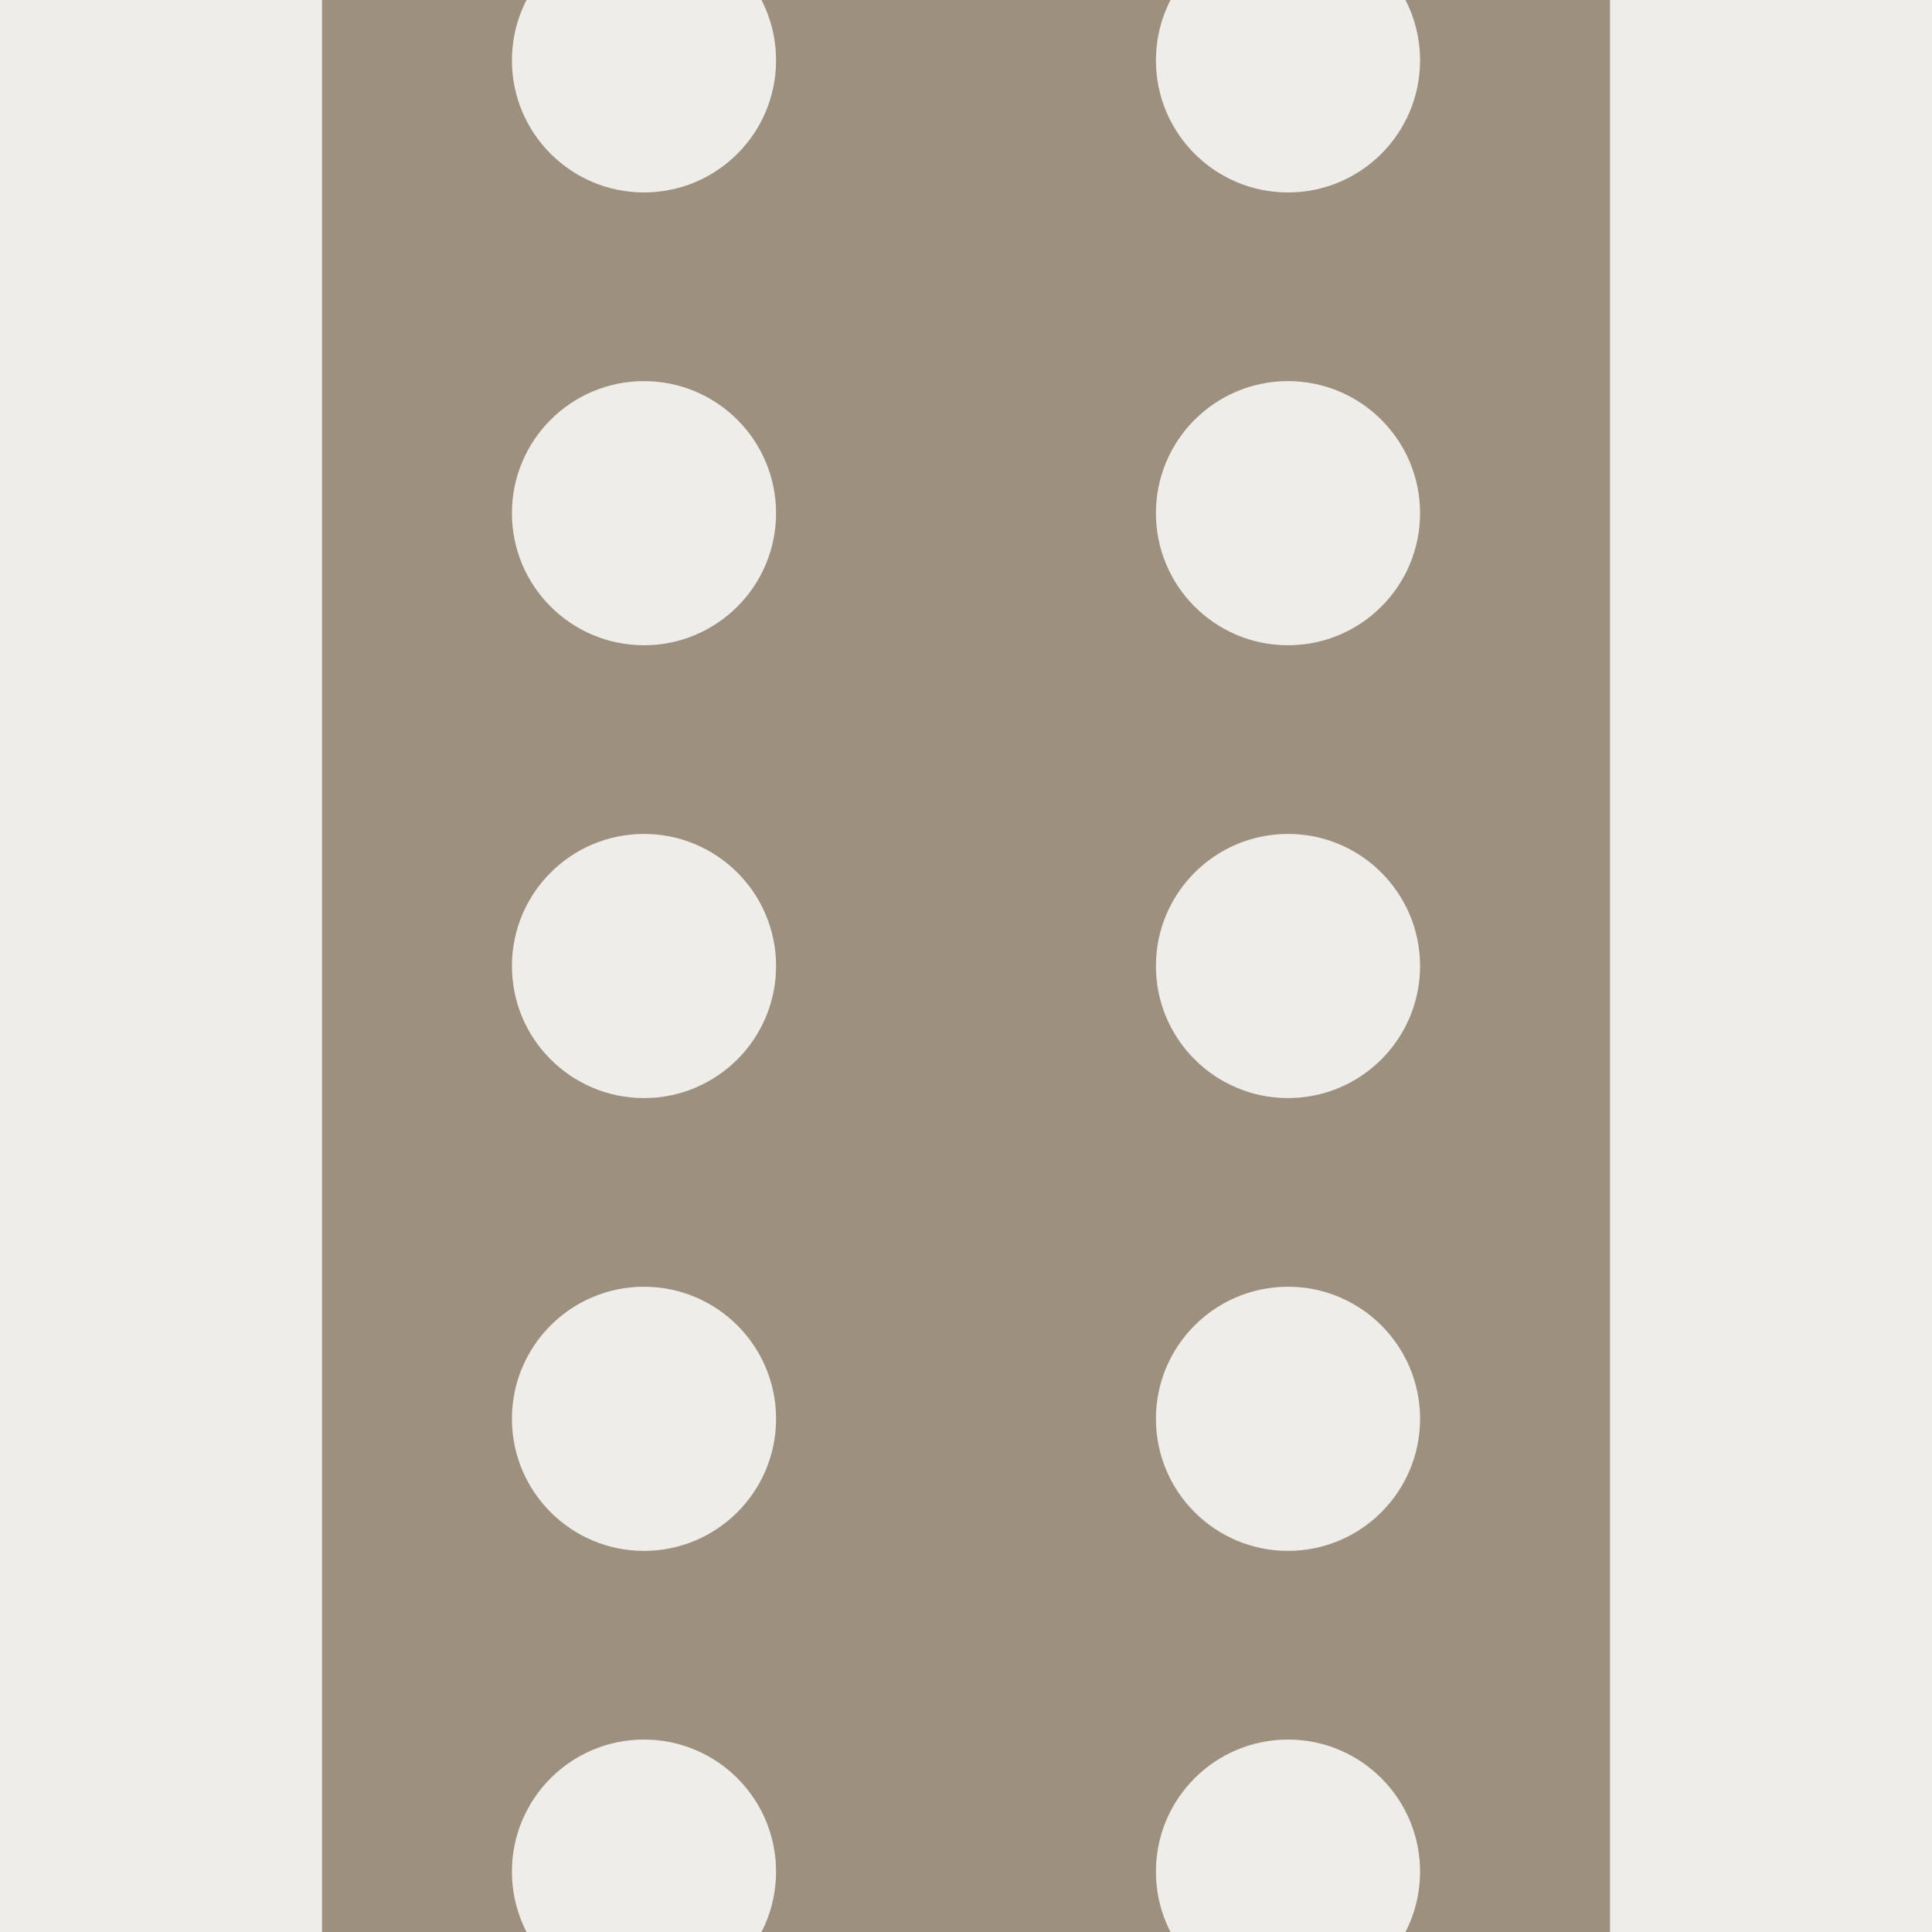
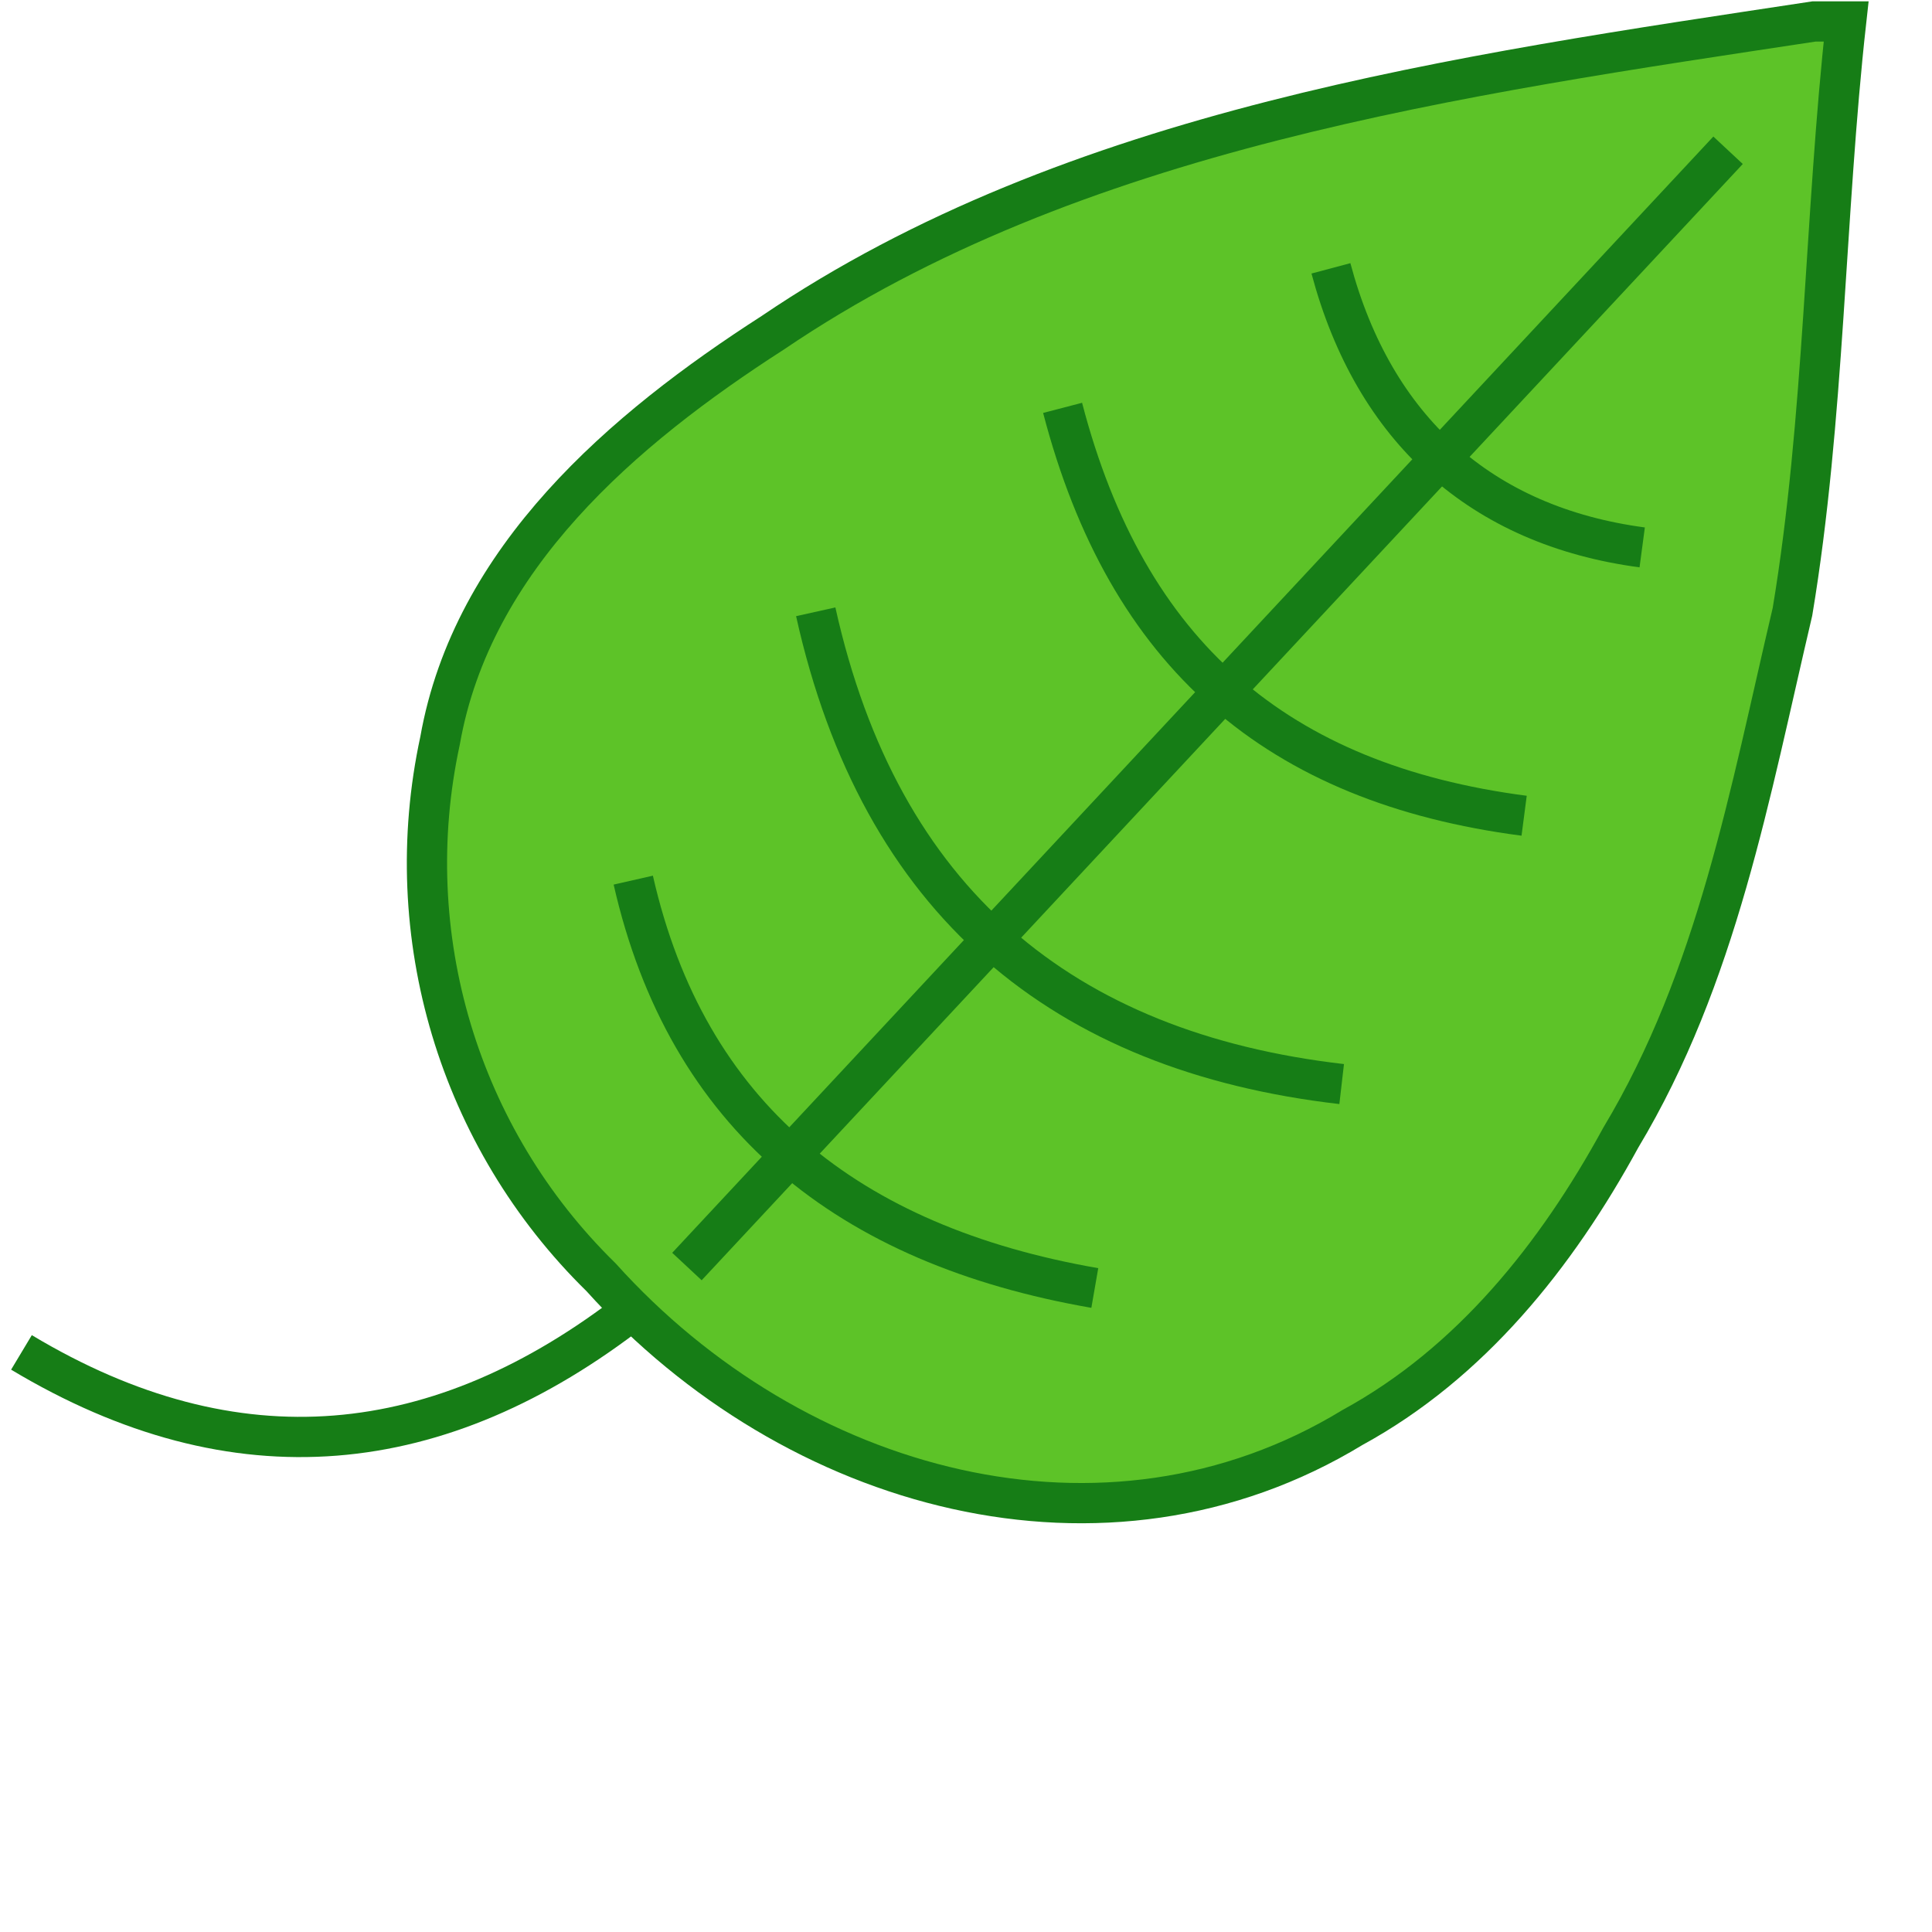
- <svg xmlns="http://www.w3.org/2000/svg" xml:space="preserve" viewBox="0 0 512 512">
-   <rect x="0" y="0" rx="0" ry="0" width="512" height="512" fill="#efedea" />
-   <rect x="85.333" y="-0" rx="0" ry="0" width="341.333" height="512" fill="#9d907e" />
-   <circle r="35" fill="#efedea" cx="170.667" cy="16" />
-   <circle r="35" fill="#efedea" cx="170.667" cy="136" />
-   <circle r="35" fill="#efedea" cx="170.667" cy="256" />
-   <circle r="35" fill="#efedea" cx="170.667" cy="376" />
-   <circle r="35" fill="#efedea" cx="170.667" cy="496" />
-   <circle r="35" fill="#efedea" cx="341.333" cy="16" />
-   <circle r="35" fill="#efedea" cx="341.333" cy="136" />
-   <circle r="35" fill="#efedea" cx="341.333" cy="256" />
-   <circle r="35" fill="#efedea" cx="341.333" cy="376" />
-   <circle r="35" fill="#efedea" cx="341.333" cy="496" />
+ <svg xmlns="http://www.w3.org/2000/svg" viewBox="0 0 180 180">
+   <path style="stroke:#167d16;stroke-width:3.75;fill:#5dc328" d="M382 295c-2 18-2 37-5 55-4 17-7 34-16 49-6 11-14 21-25 27-23 14-52 6-70-14a54 54 0 0 1-15-50c3-17 17-29 31-38 28-19 64-24 97-29h3z" transform="translate(-210 -293)" />
+   <path style="stroke:#167d16;stroke-width:3.75;fill:none" d="m371 307-97 104M309 331c6 23 20 35 43 38M286 350c6 27 23 41 49 44M269 375c5 22 20 34 43 38M334 318c4 15 14 24 29 26M212 419c20 12 39 10 57-4" transform="translate(-210 -293)" />
</svg>
